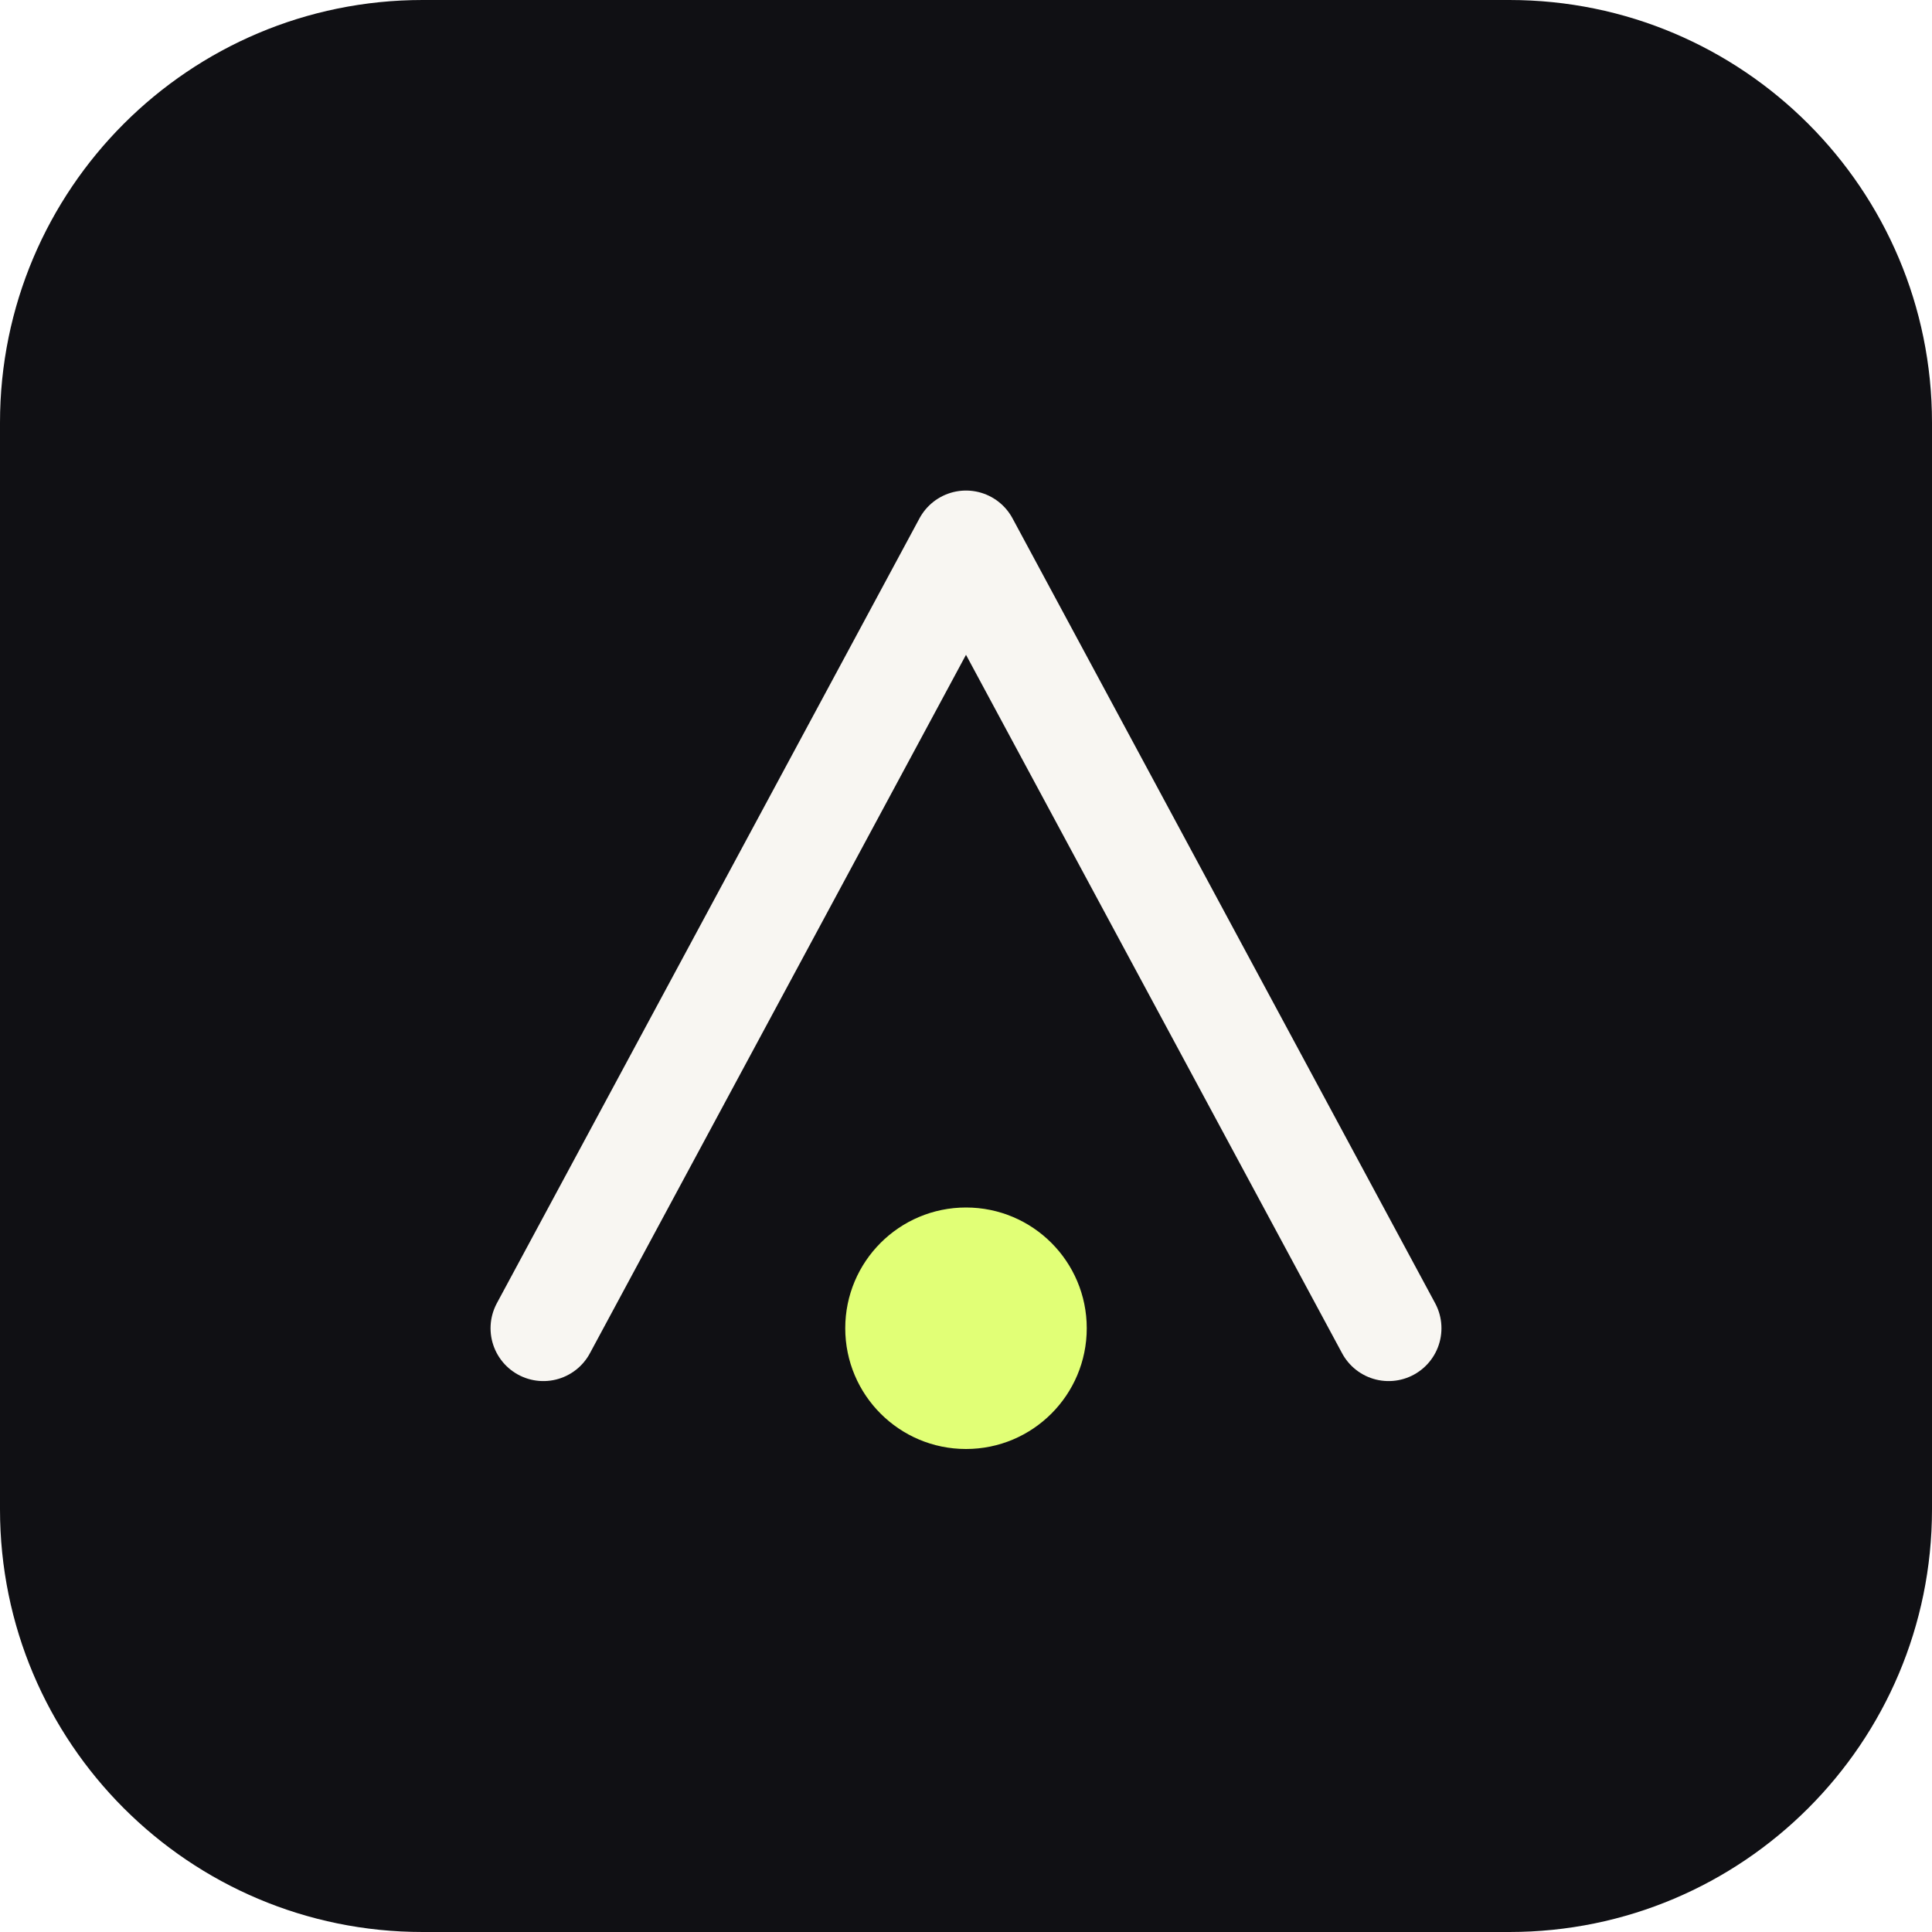
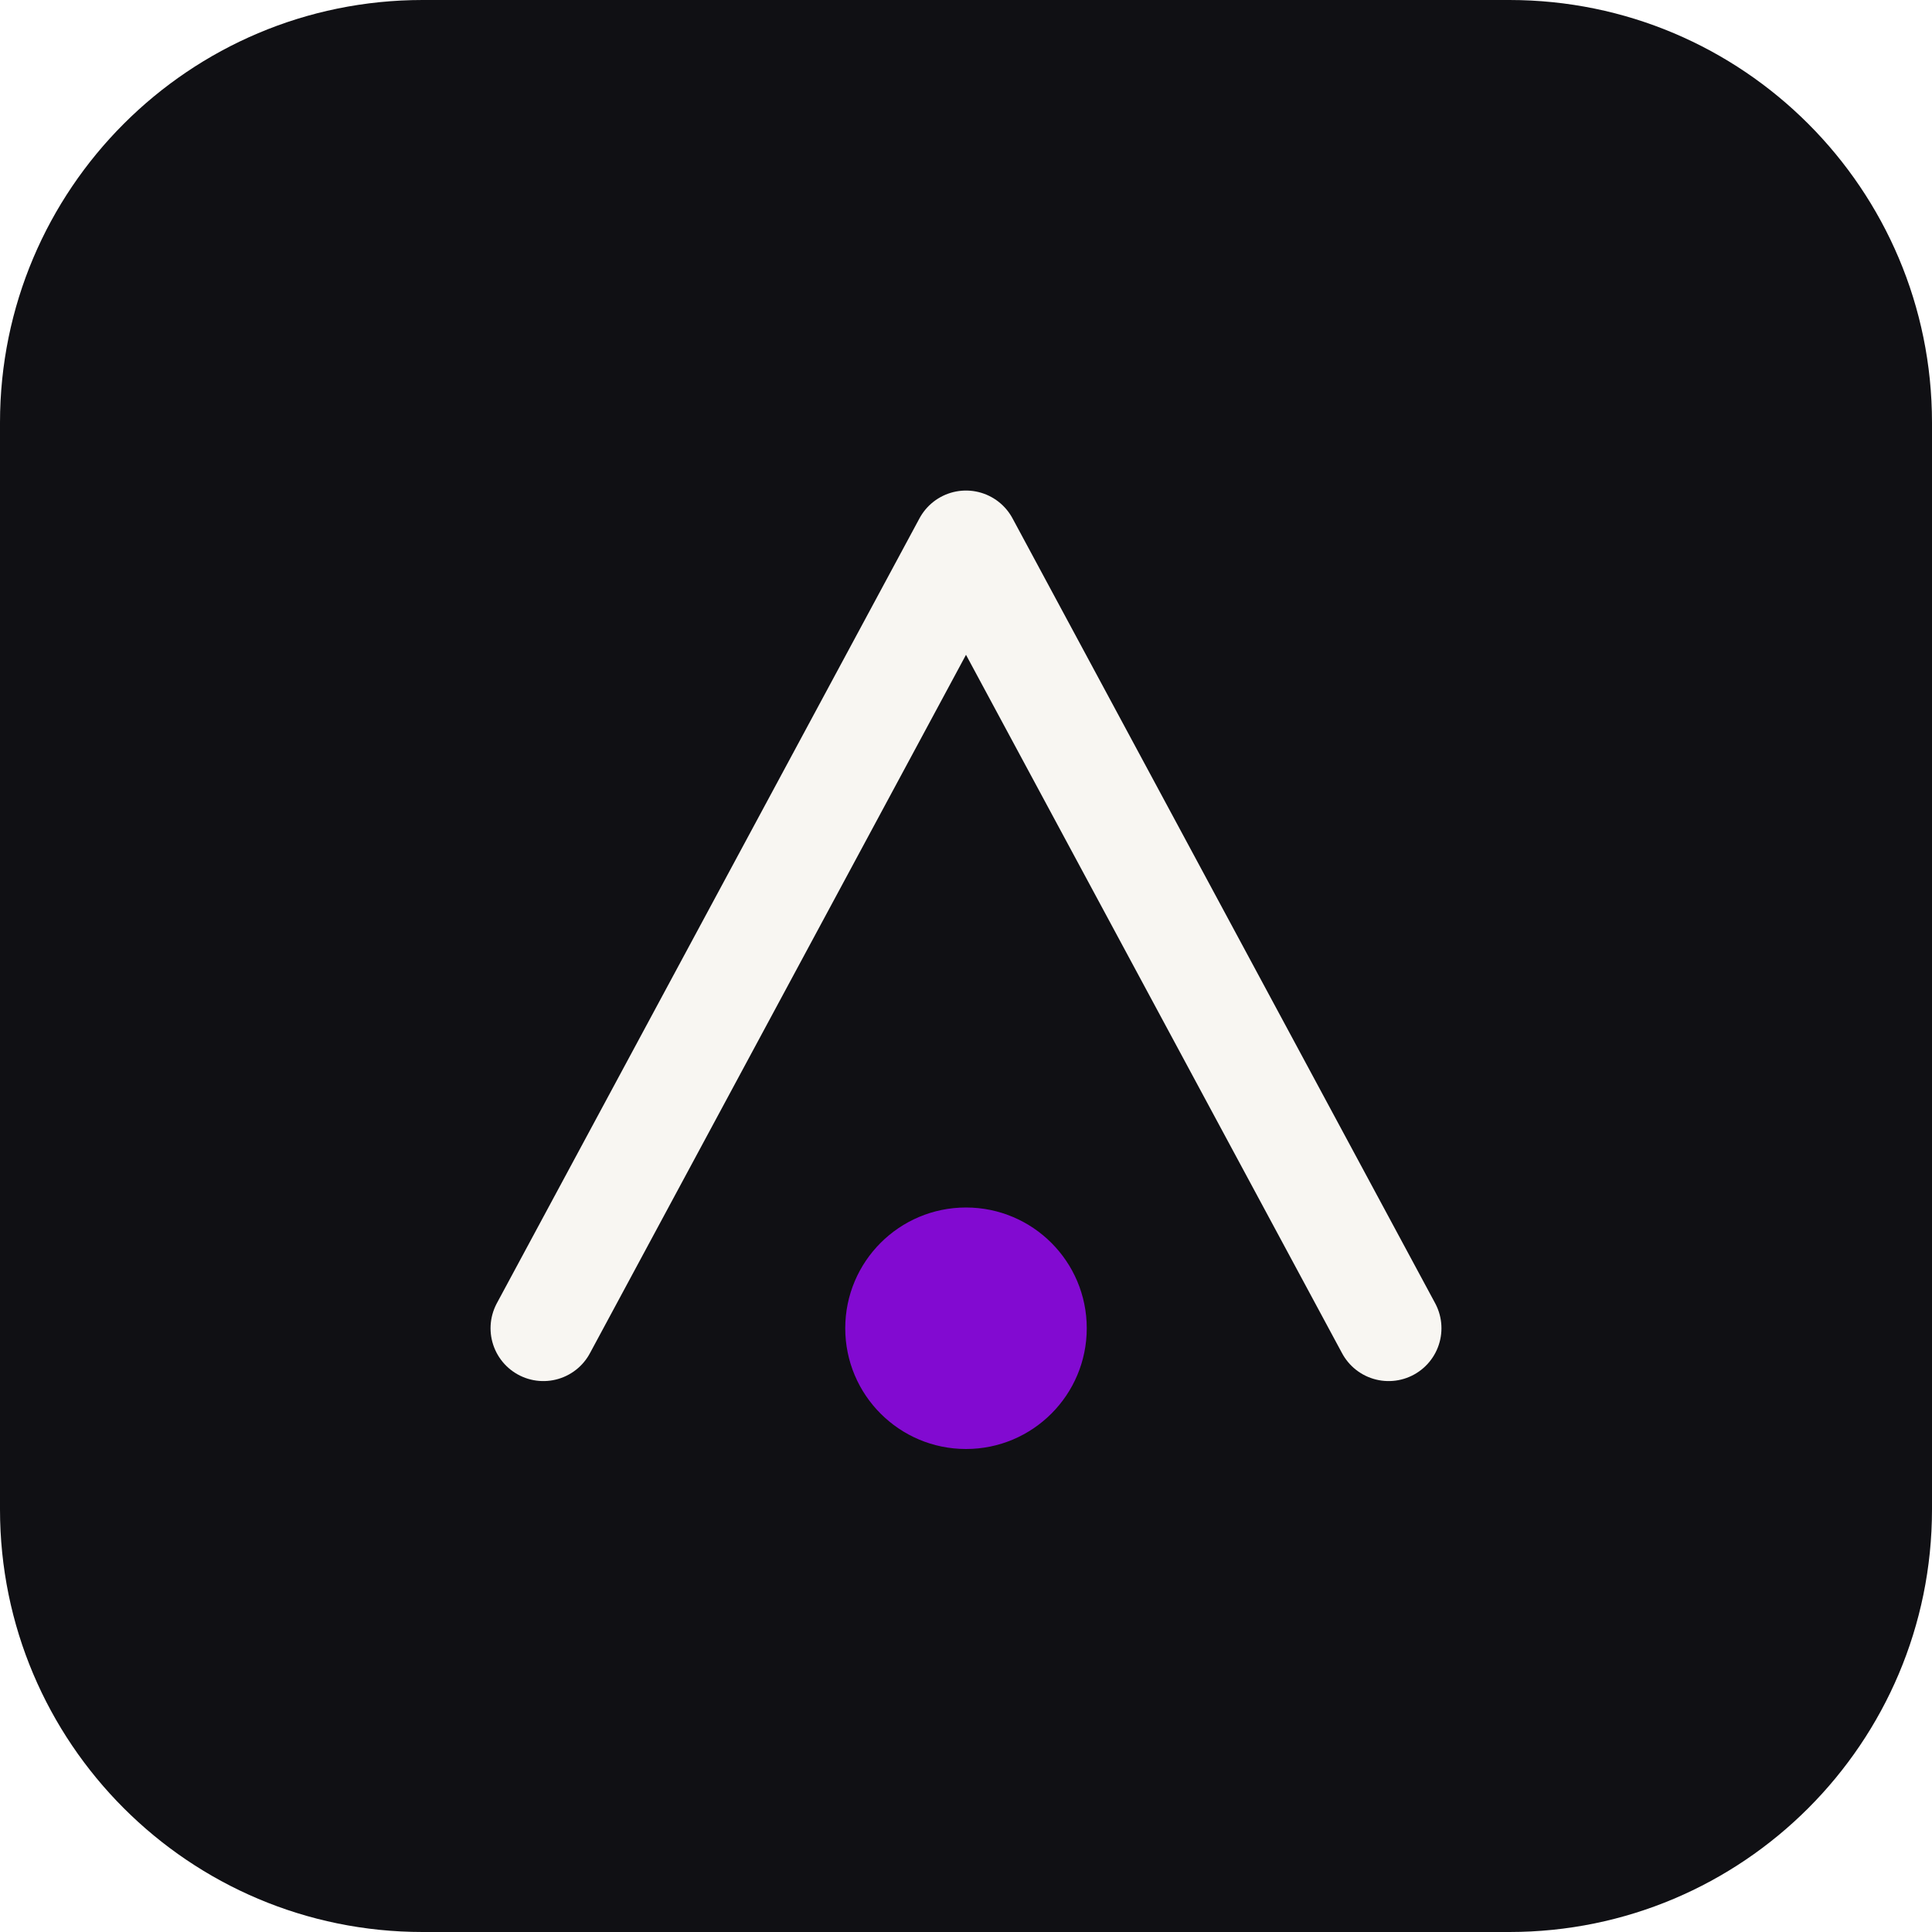
<svg xmlns="http://www.w3.org/2000/svg" width="64" height="64" viewBox="0 0 64 64">
  <rect width="64" height="64" rx="14" fill="#101014" />
  <path d="M18 44 32 18l14 26" fill="none" stroke="#f8f6f2" stroke-width="3.5" stroke-linecap="round" stroke-linejoin="round" />
-   <circle cx="32" cy="44" r="4" fill="#e1ff76" />
+   <circle cx="32" cy="44" r="4" fill="#820AD1" />
</svg>
